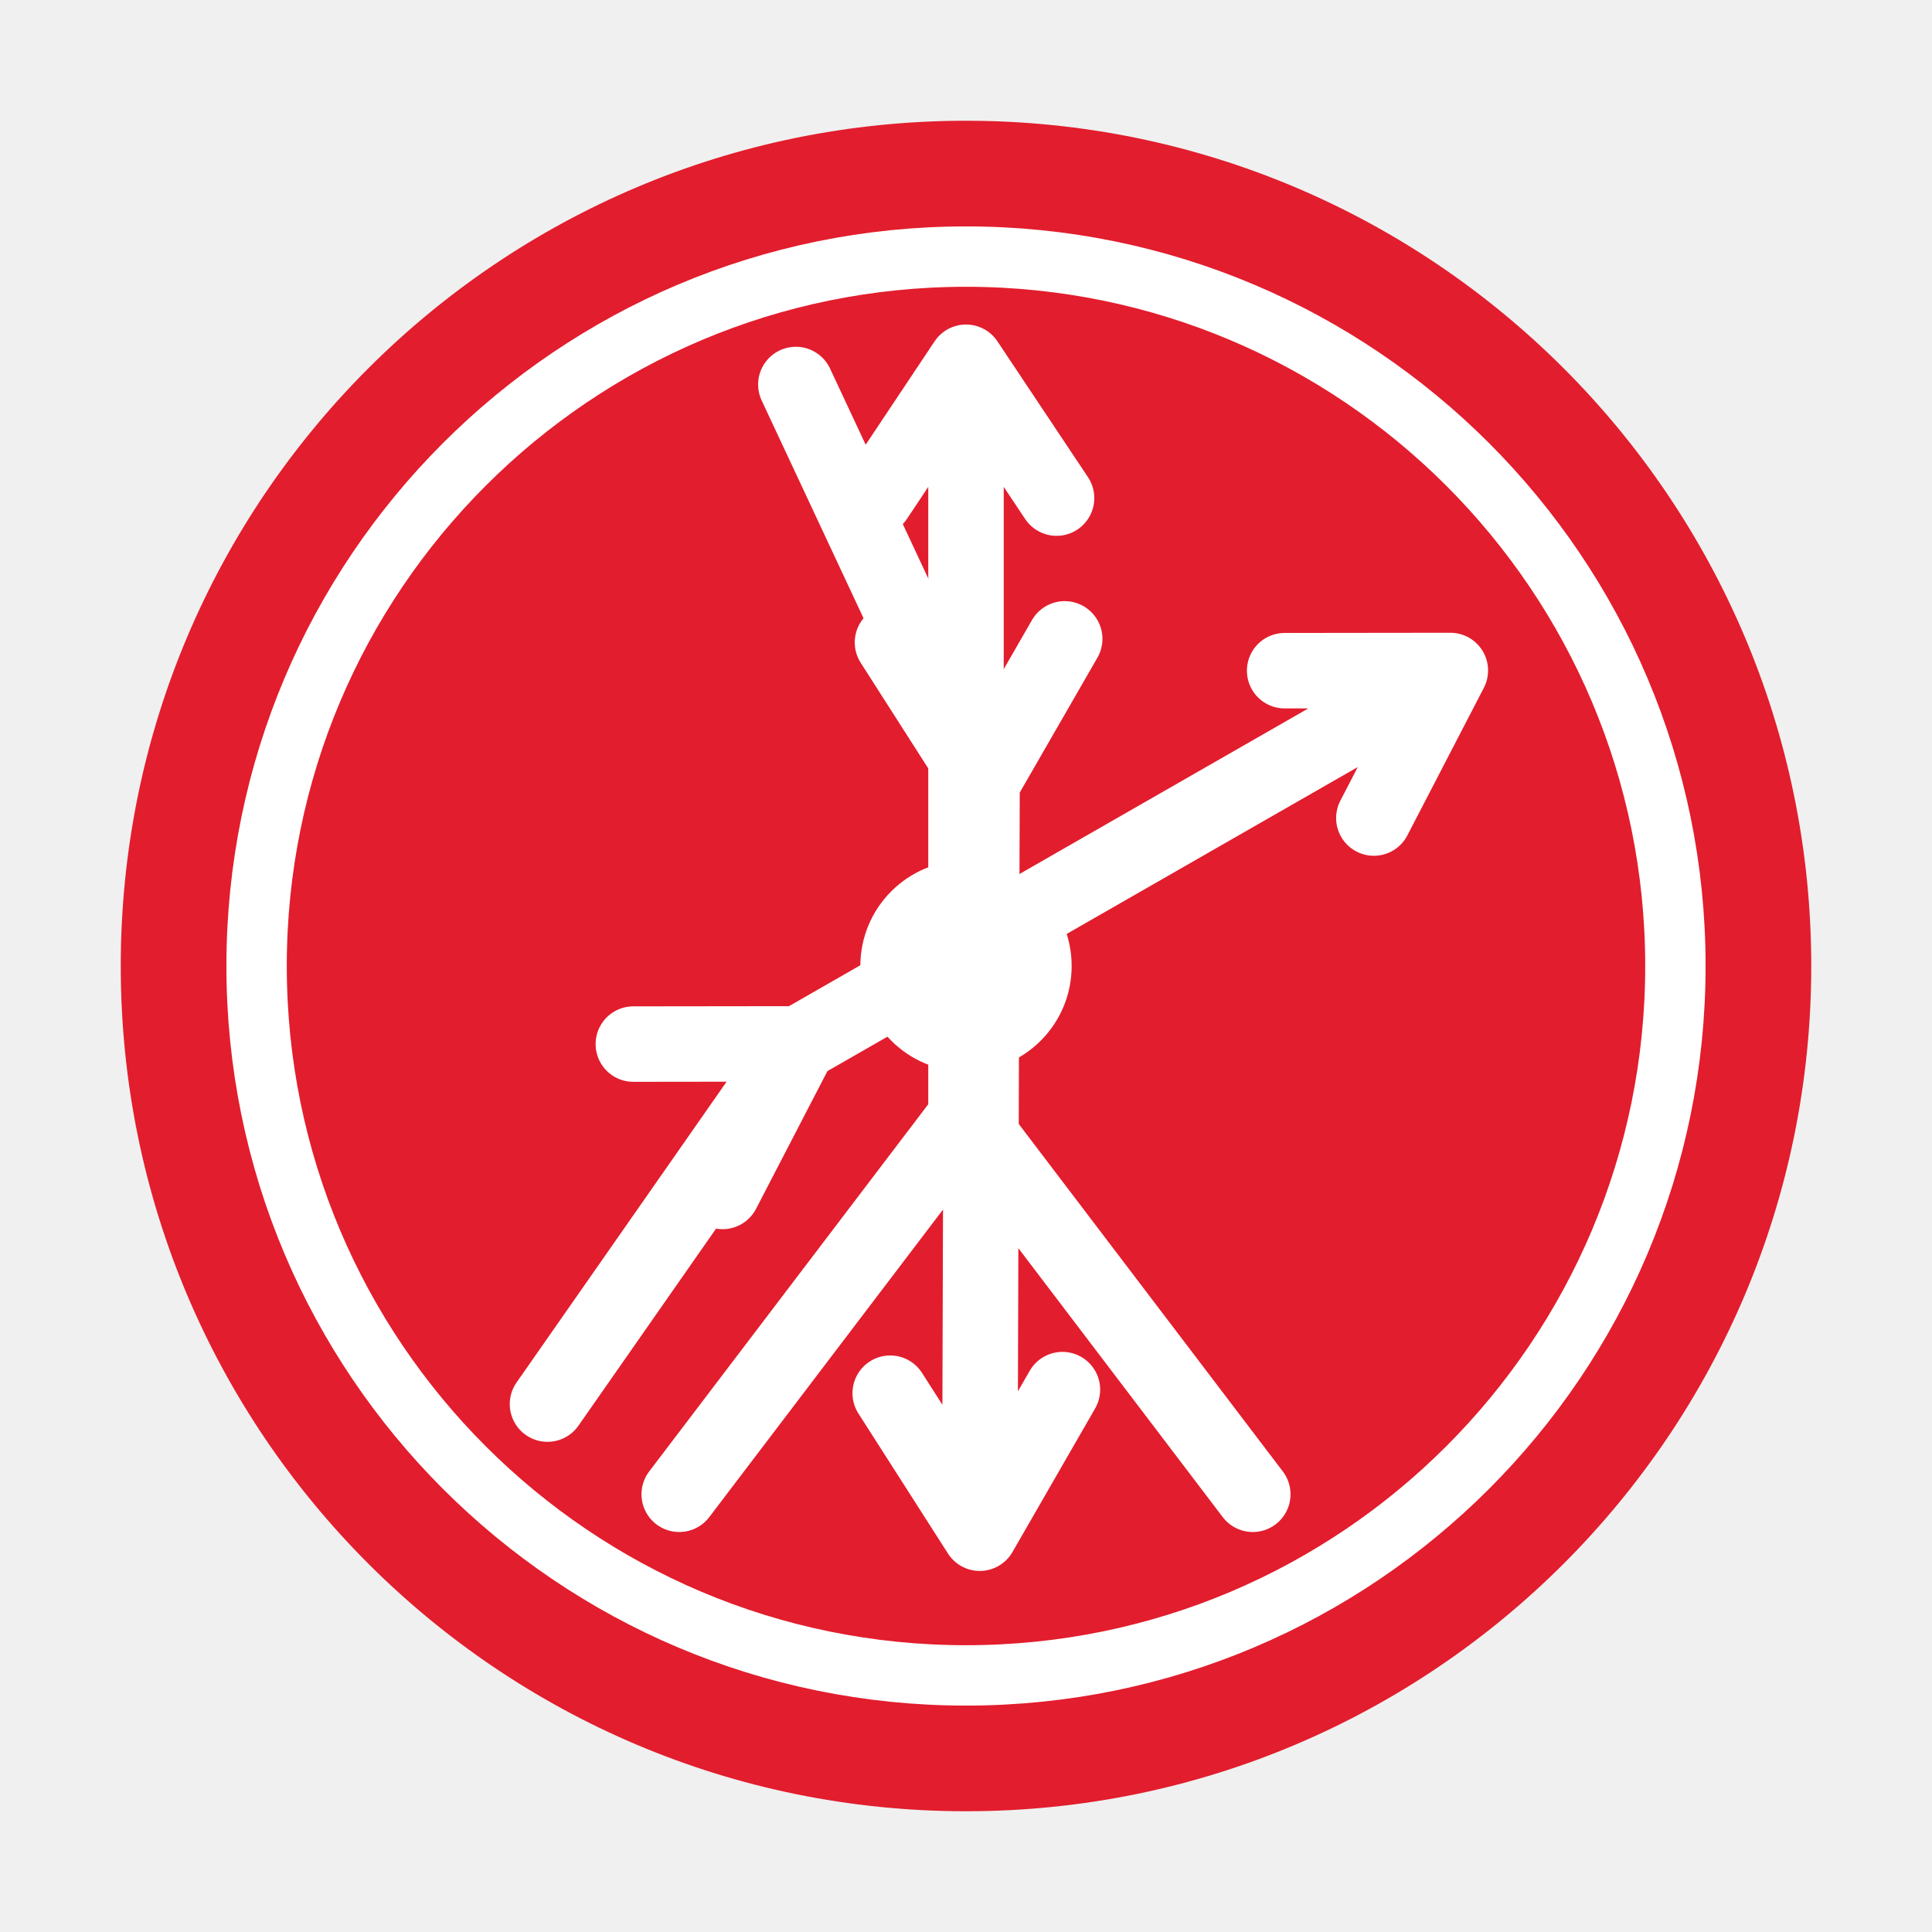
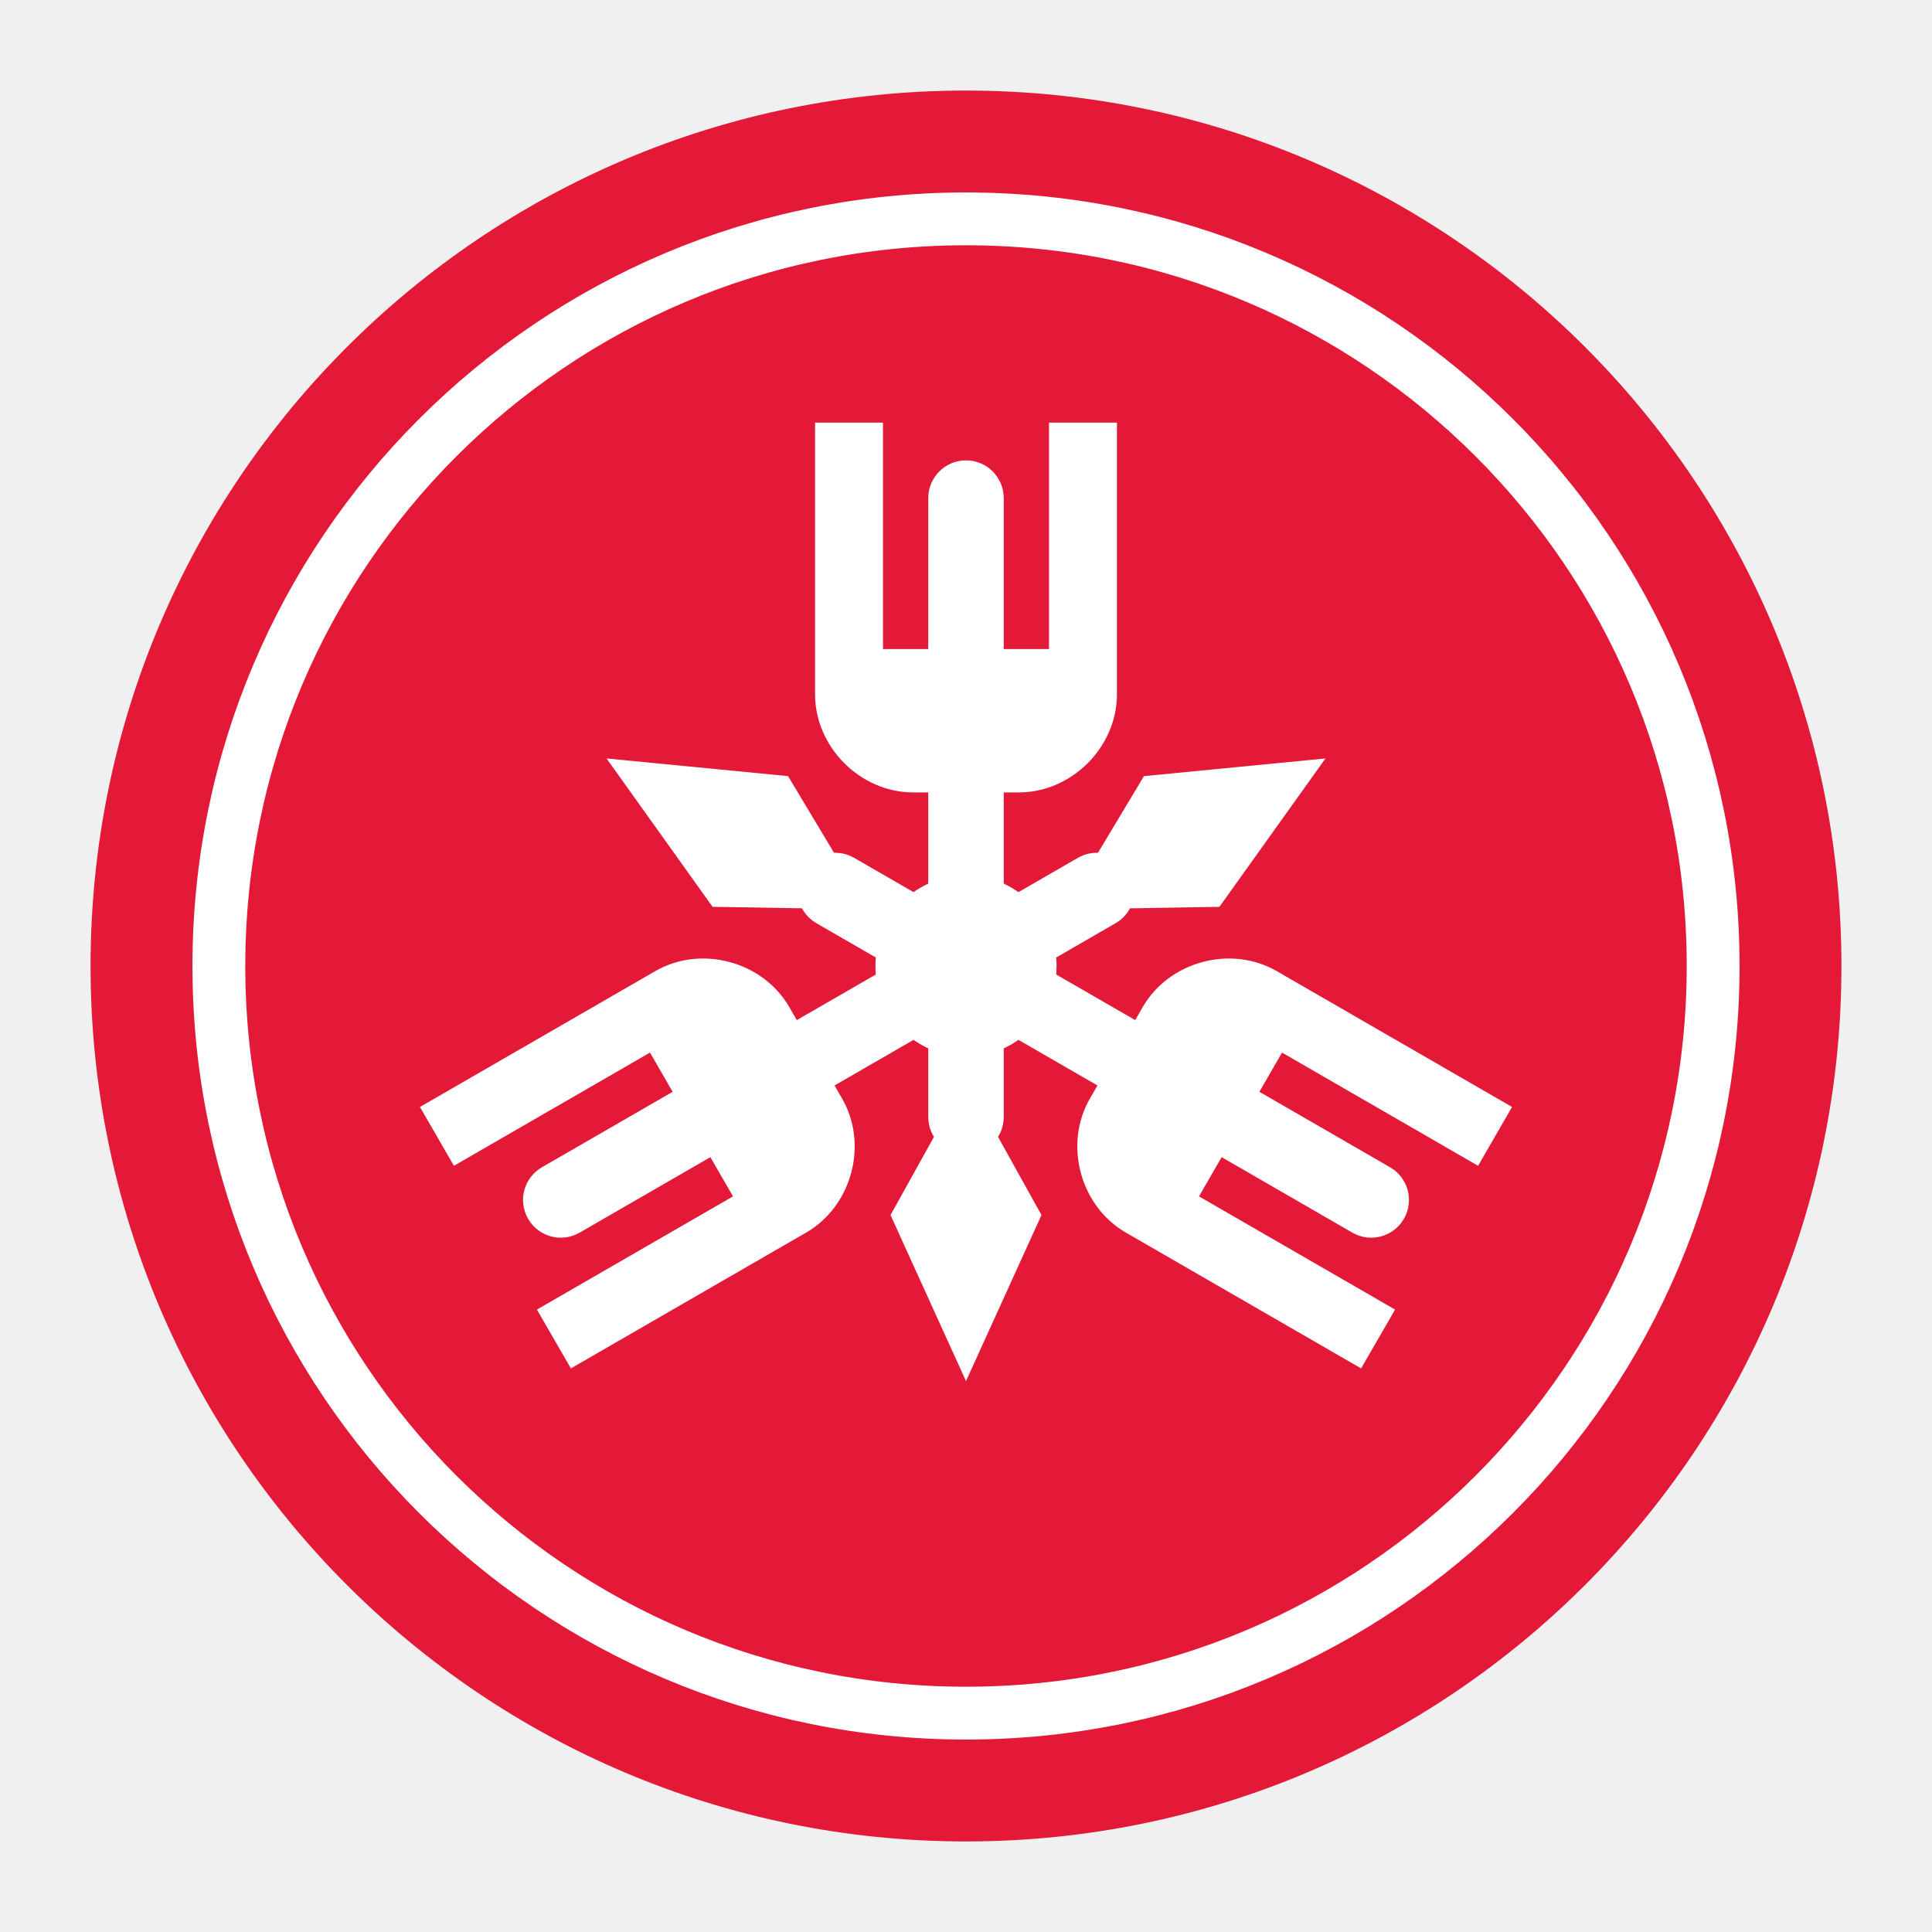
<svg xmlns="http://www.w3.org/2000/svg" viewBox="0 0 256 256" role="img" aria-label="Emblema Yamaha">
-   <circle cx="128" cy="128" r="112" fill="#e21d2d" />
-   <circle cx="128" cy="128" r="94" fill="none" stroke="#fff" stroke-width="8" />
-   <g fill="none" stroke="#fff" stroke-width="10" stroke-linecap="round" stroke-linejoin="round">
-     <path d="M128 48v100m0-100l-12 18m12-18l12 18M128 148l-38 50m38-50l38 50" />
-     <path d="M62 92l86 50m-86-50l22-1m-22 1l11 19m75 31l58 5m-58-5l22-1m-22 1l11 19" transform="rotate(120 128 128)" />
-     <path d="M62 92l86 50m-86-50l22-1m-22 1l11 19m75 31l58 5m-58-5l22-1m-22 1l11 19" transform="rotate(240 128 128)" />
+   <circle cx="128" cy="128" r="116" fill="#e31937" />
+   <circle cx="128" cy="128" r="99" fill="none" stroke="#fff" stroke-width="7" />
+   <g fill="#fff">
+     <g id="fork">
+       <rect x="123" y="61" width="10" height="92" rx="5" />
+       <path d="M108 56h9v30h22V56h9v36c0 7-6 13-13 13h-14c-7 0-13-6-13-13z" />
+       <path d="M128 143l10 18-10 22-10-22z" />
+     </g>
+     <use href="#fork" transform="rotate(120 128 128)" />
+     <use href="#fork" transform="rotate(240 128 128)" />
+     <circle cx="128" cy="128" r="12" />
  </g>
-   <circle cx="128" cy="128" r="14" fill="#fff" />
</svg>
